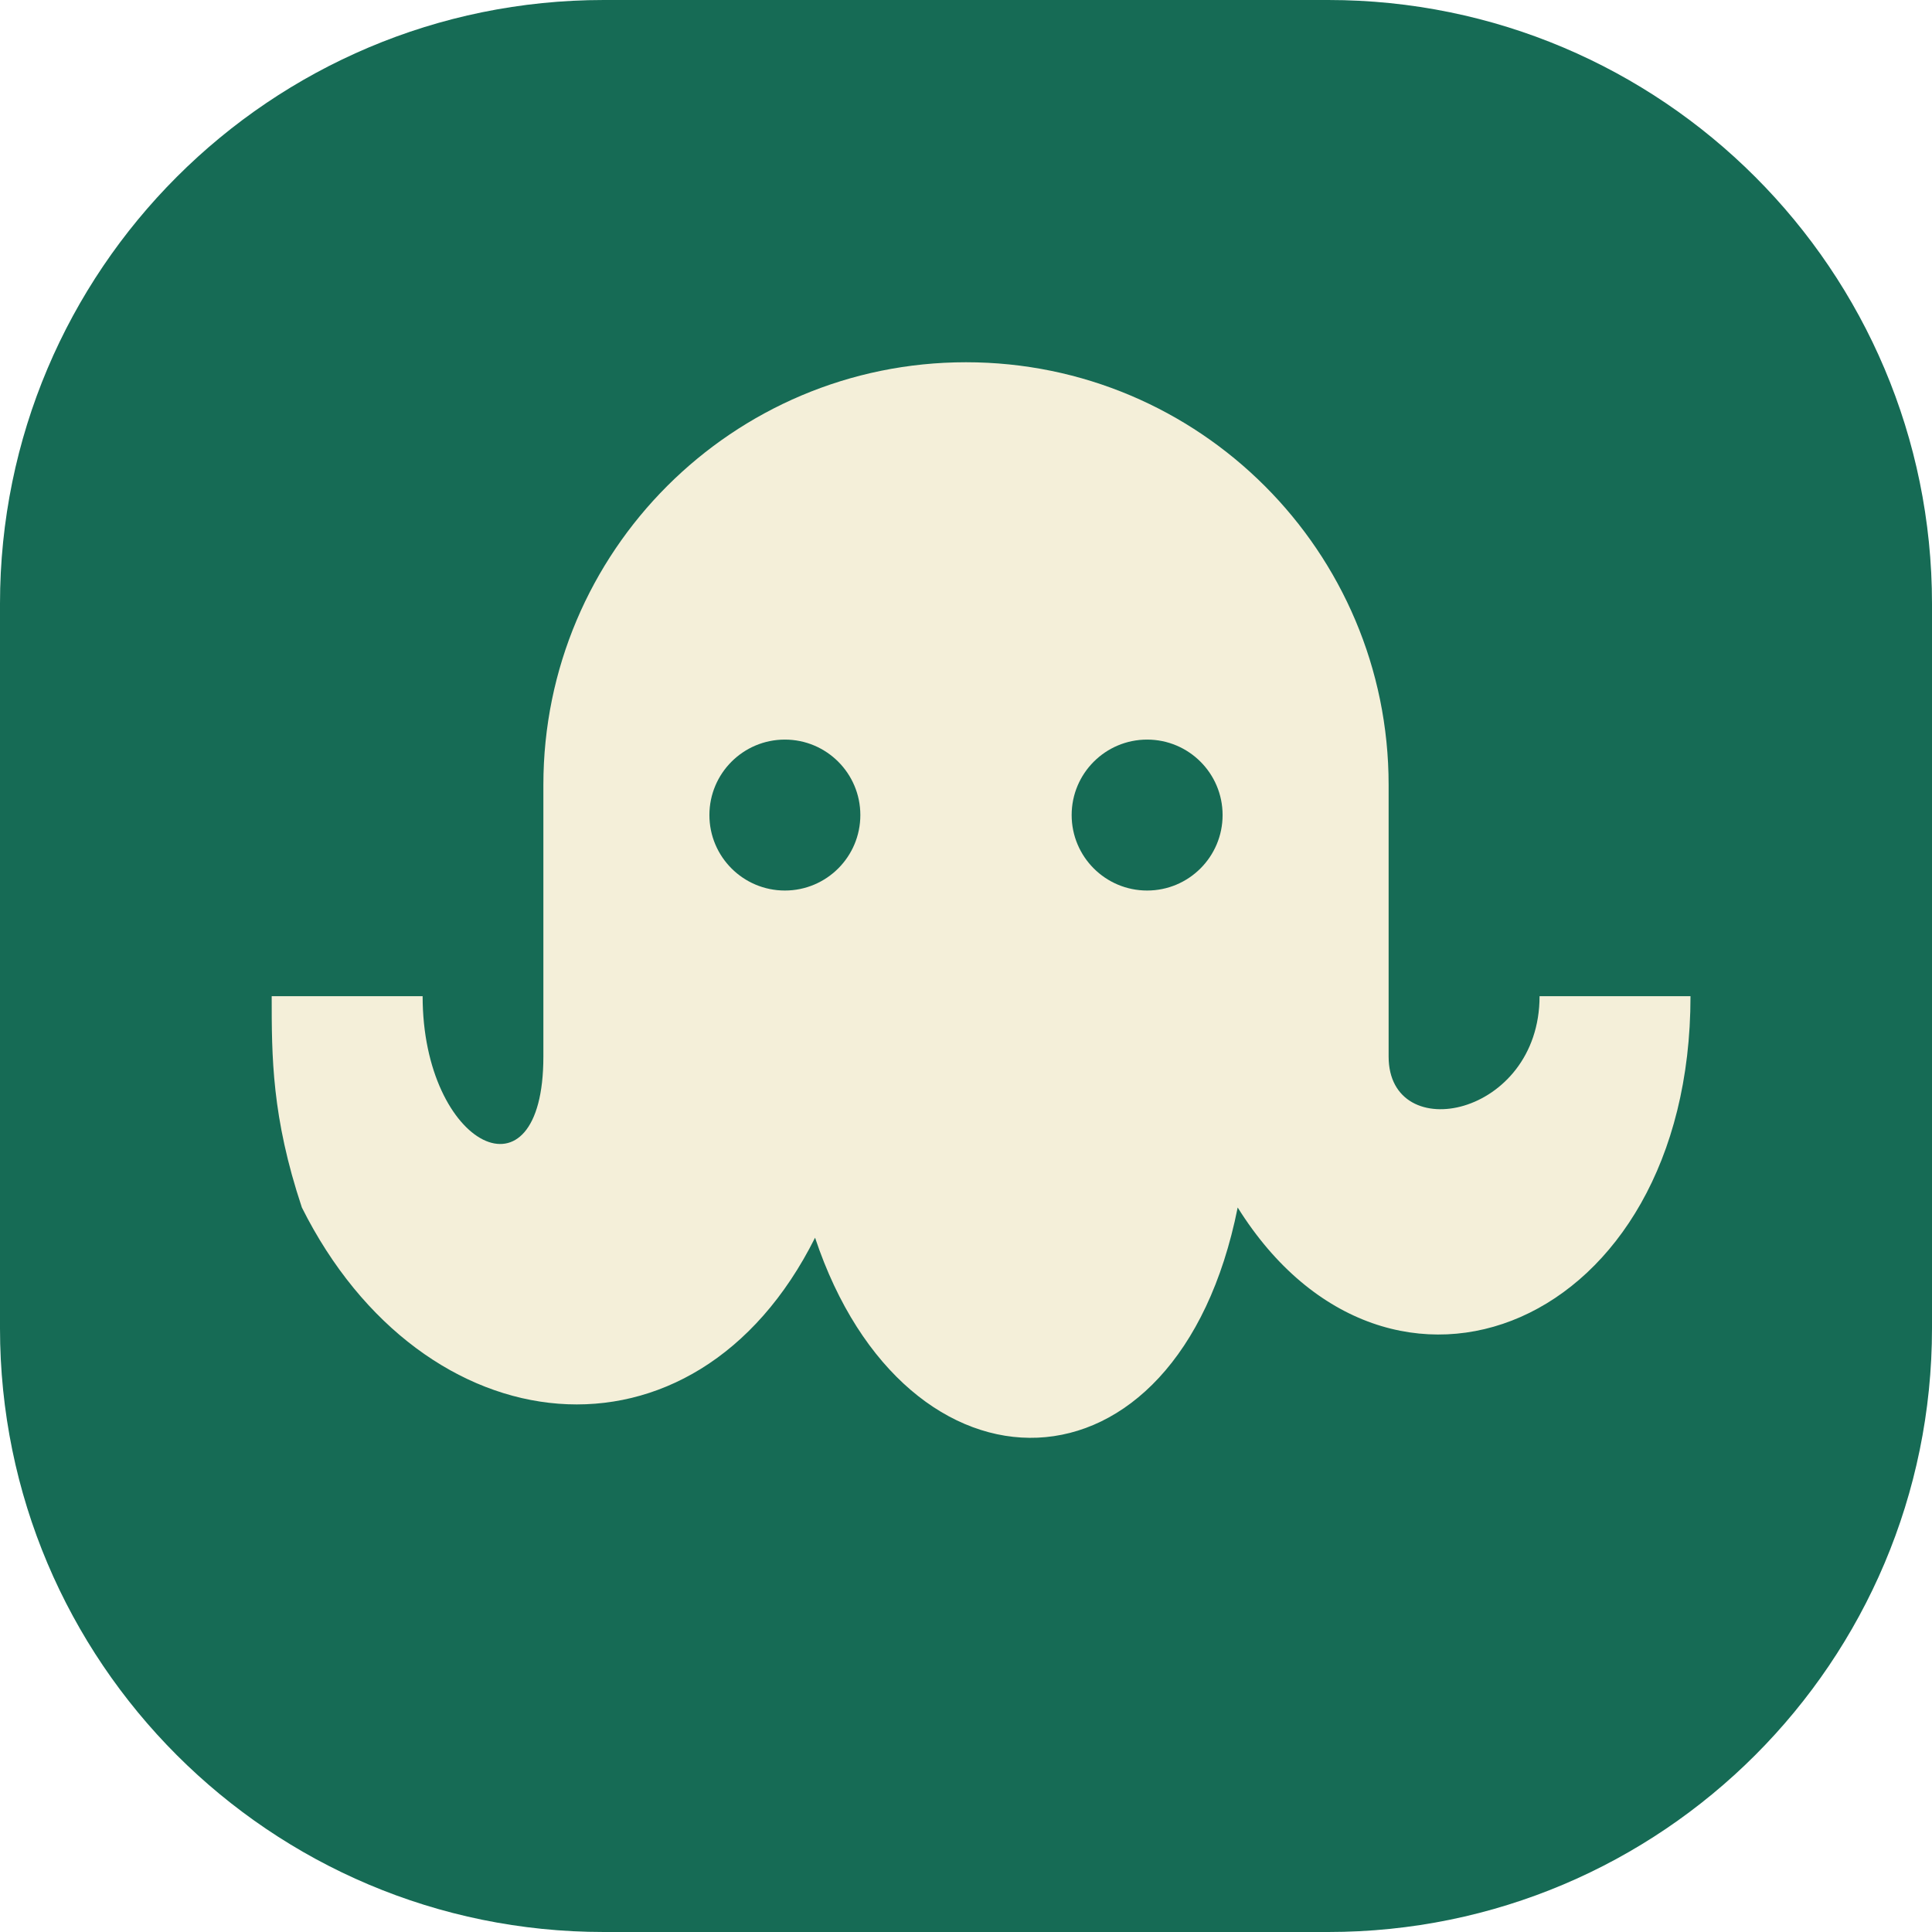
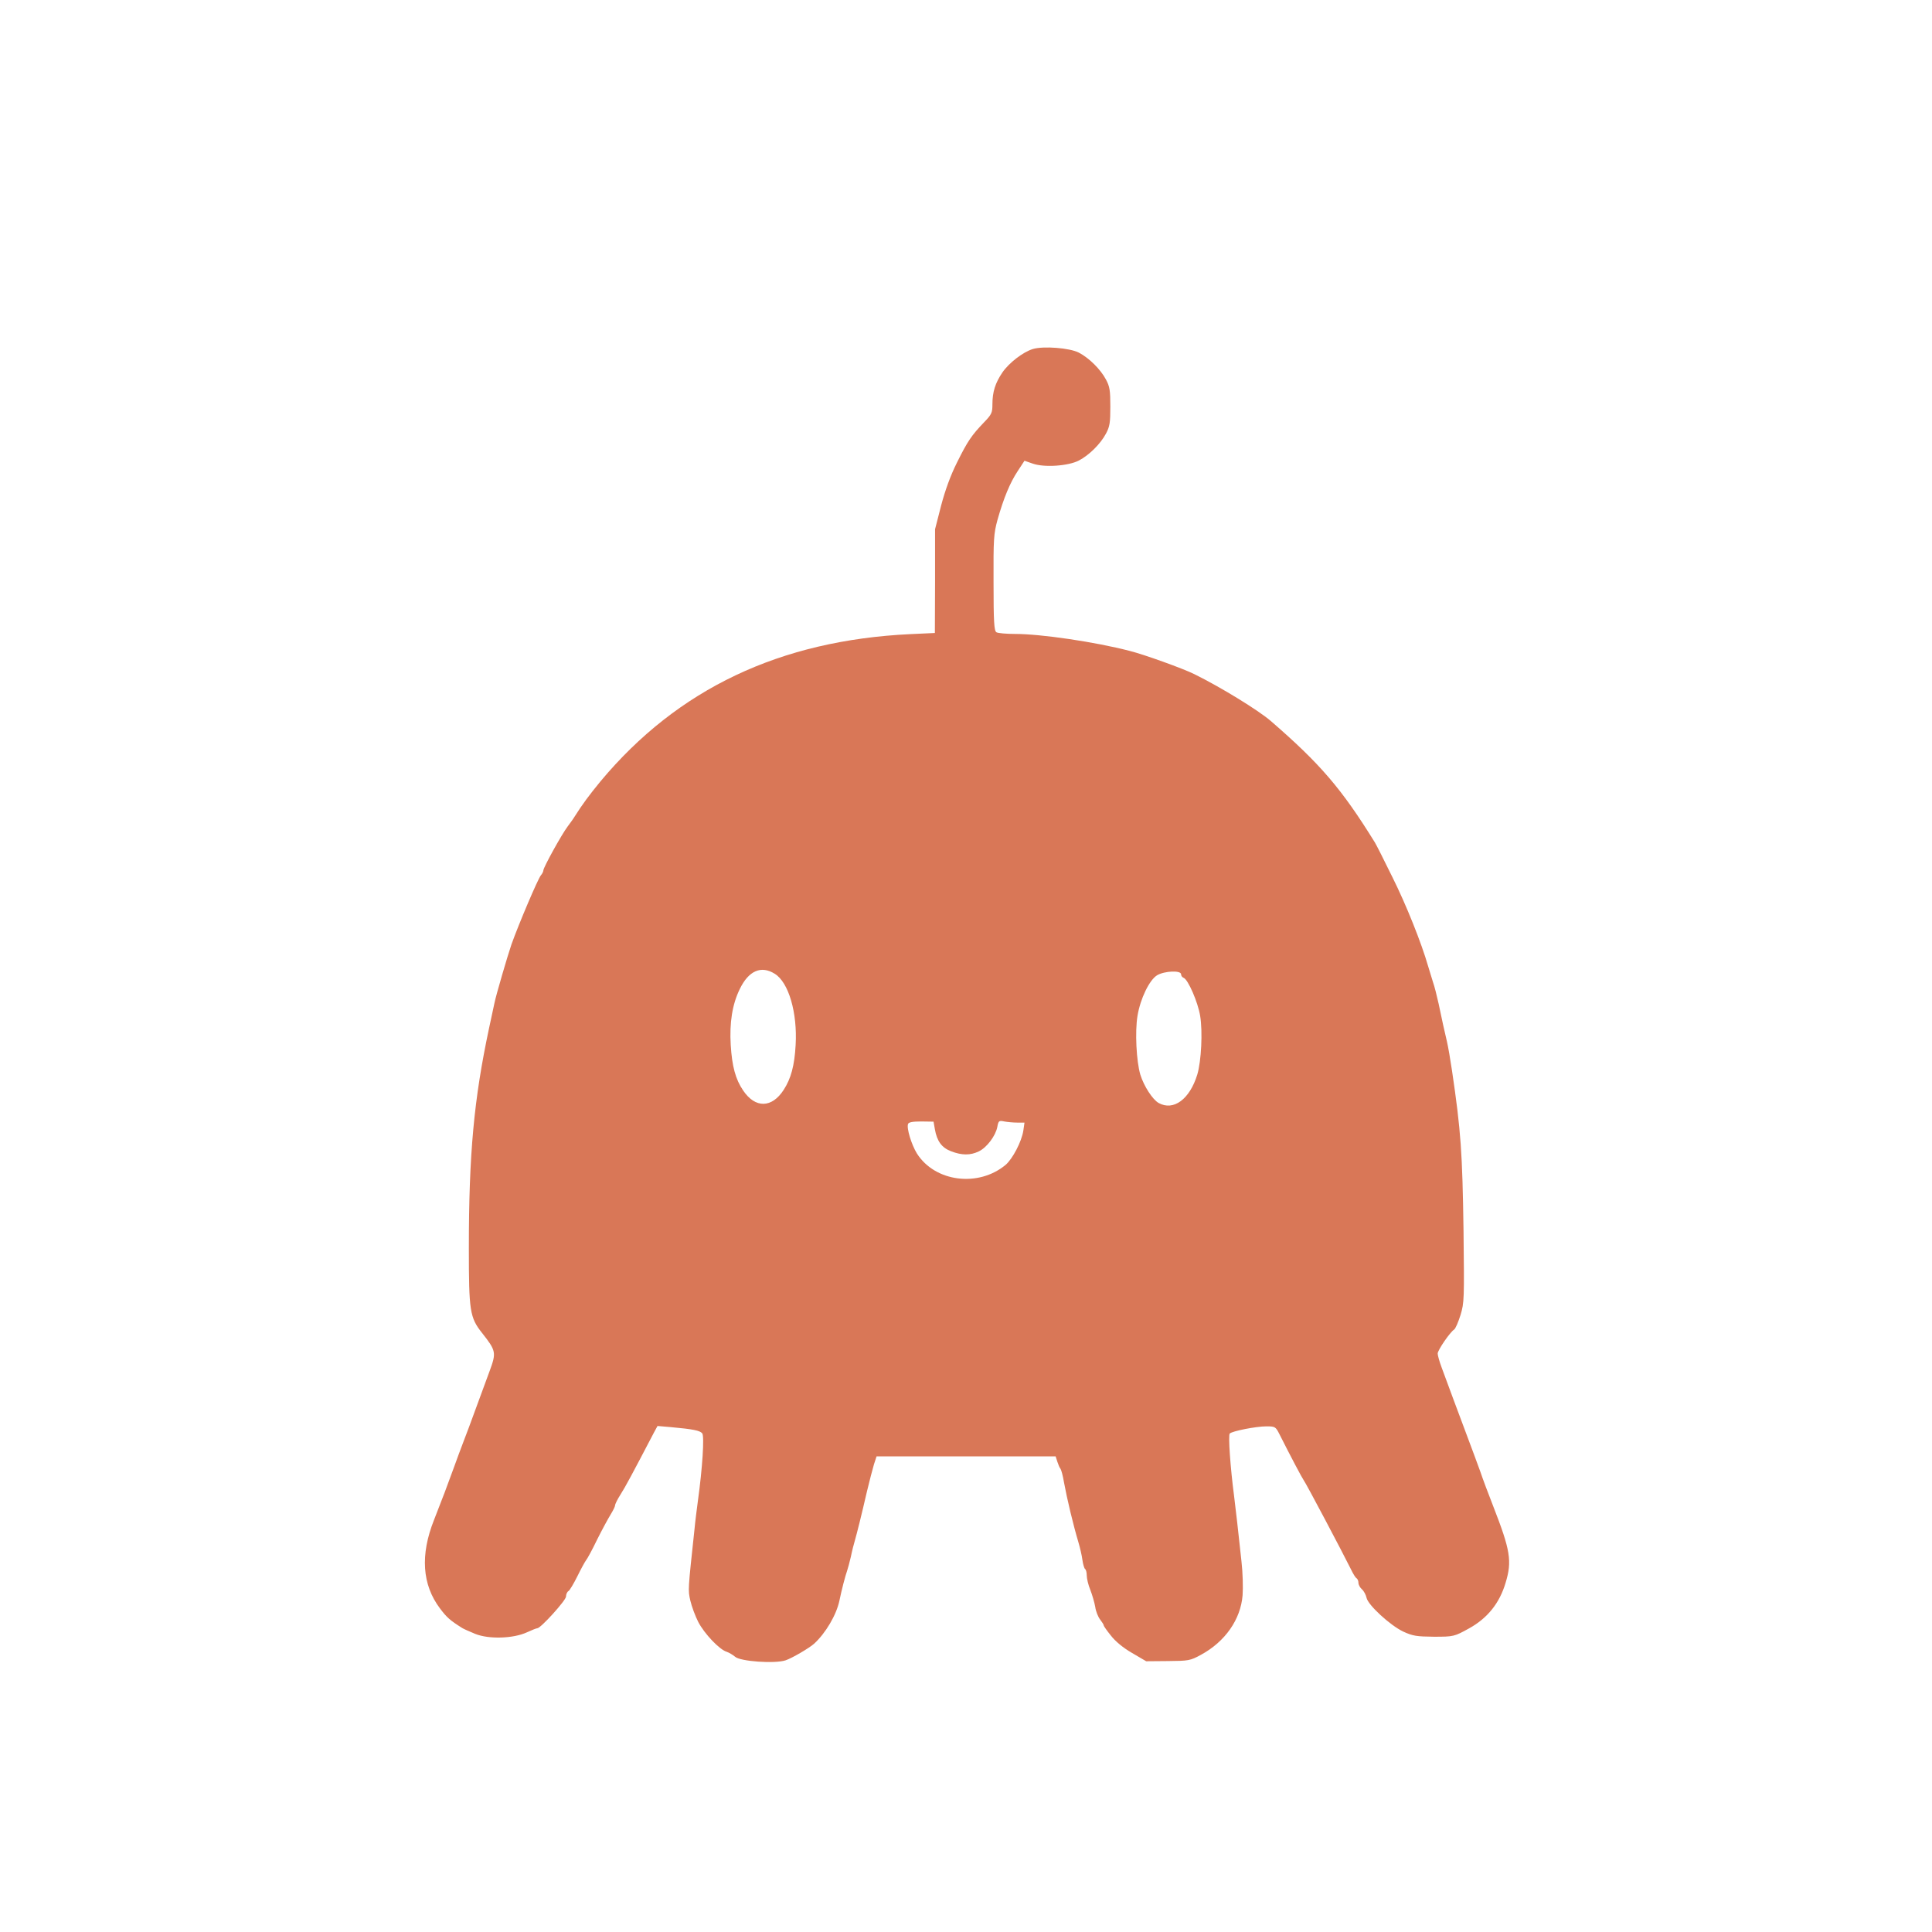
- <svg xmlns="http://www.w3.org/2000/svg" viewBox="0 0 64 64">
-   <rect width="64" height="64" rx="20" fill="#166b55" />
-   <path d="M18 35V26a14 14 0 0 1 28 0v9c0 3 5 2 5-2h5c0 11-10 15-15 7-2 10-11 10-14 1-4 8-13 7-17-1-1-3-1-5-1-7h5c0 5 4 7 4 2" fill="#f4efd9" />
-   <circle cx="26" cy="27" r="2.5" fill="#166b55" />
-   <circle cx="38" cy="27" r="2.5" fill="#166b55" />
+ <svg xmlns="http://www.w3.org/2000/svg" version="1.0" width="1024pt" height="1024pt" viewBox="0 0 1024 1024" preserveAspectRatio="xMidYMid meet">
+   <g transform="translate(0,1024) scale(0.1,-0.1)" fill="#d97757" stroke="none">
+     <path d="M5474 8390 c-52 -16 -126 -73 -161 -124 -38 -56 -53 -103 -53 -170 0 -43 -4 -53 -45 -95 -65 -68 -86 -98 -143 -213 -34 -68 -62 -145 -84 -228 l-32 -125 0 -275 -1 -275 -130 -6 c-691 -33 -1233 -290 -1642 -780 -60 -73 -97 -123 -138 -188 -5 -9 -22 -32 -36 -51 -32 -42 -129 -218 -129 -233 0 -6 -6 -18 -13 -26 -16 -19 -117 -257 -156 -366 -20 -58 -82 -270 -90 -310 -5 -22 -18 -83 -29 -135 -80 -376 -107 -665 -107 -1165 0 -334 5 -368 70 -450 75 -95 76 -104 40 -202 -14 -37 -46 -124 -71 -193 -25 -69 -56 -152 -69 -185 -13 -33 -35 -94 -50 -135 -30 -83 -62 -168 -105 -277 -73 -184 -63 -342 32 -468 36 -48 53 -63 118 -104 8 -5 40 -19 69 -31 72 -29 201 -25 273 8 26 12 51 22 56 22 18 0 152 148 152 168 0 12 6 25 13 29 7 4 28 40 47 78 19 39 40 77 46 85 7 8 34 58 59 110 26 52 58 111 71 132 13 21 24 43 24 49 0 7 13 33 29 58 25 39 62 108 178 330 l18 33 70 -6 c120 -11 154 -18 167 -33 12 -15 1 -185 -23 -358 -5 -38 -14 -106 -18 -150 -35 -327 -35 -321 -22 -379 7 -30 26 -82 42 -113 33 -63 113 -147 151 -158 12 -4 32 -16 44 -26 27 -25 211 -38 268 -19 33 11 124 64 151 88 61 56 118 152 134 228 12 58 31 131 41 159 4 11 13 45 20 75 6 30 16 69 21 85 11 38 35 134 64 260 13 55 30 119 37 143 l14 43 474 0 475 0 9 -28 c5 -15 12 -33 17 -38 4 -6 13 -38 18 -70 17 -92 49 -226 77 -320 8 -27 18 -69 21 -93 3 -23 10 -45 14 -48 5 -3 9 -18 9 -34 0 -16 8 -51 19 -77 10 -26 22 -67 26 -90 3 -23 15 -53 26 -67 10 -13 19 -27 19 -31 0 -4 17 -28 38 -54 23 -30 65 -65 112 -92 l75 -44 115 1 c110 1 118 2 175 33 129 70 211 188 221 316 3 39 1 120 -6 180 -19 176 -29 265 -39 345 -20 152 -32 323 -23 332 13 13 139 38 194 38 45 0 49 -2 67 -37 64 -127 123 -238 130 -247 12 -15 208 -386 251 -473 11 -23 24 -45 30 -48 5 -3 10 -14 10 -24 0 -10 8 -26 19 -35 10 -9 21 -30 24 -45 8 -38 125 -146 195 -179 50 -23 70 -26 162 -27 105 0 108 1 186 44 98 54 162 134 194 242 35 115 25 173 -65 404 -26 66 -57 149 -69 185 -13 36 -47 128 -76 205 -50 134 -84 224 -129 347 -12 32 -21 65 -21 74 0 18 66 114 87 127 7 4 22 39 34 77 20 66 20 84 16 447 -6 414 -14 530 -61 848 -9 61 -21 130 -27 155 -14 59 -25 109 -44 200 -9 41 -22 93 -30 115 -7 22 -18 60 -26 85 -35 122 -116 325 -189 471 -44 90 -86 173 -93 184 -177 286 -290 417 -552 644 -65 56 -263 178 -405 248 -58 29 -266 104 -342 123 -185 48 -471 90 -608 90 -47 0 -91 4 -99 9 -12 8 -15 55 -15 263 -1 233 1 259 21 333 33 116 66 196 107 258 l36 55 43 -15 c61 -22 189 -13 245 16 54 28 115 88 144 143 20 37 23 58 23 143 0 85 -3 106 -23 143 -29 55 -90 115 -144 143 -48 25 -188 36 -244 19z m-1368 -3311 c74 -45 121 -207 111 -378 -6 -110 -25 -178 -63 -237 -63 -98 -151 -99 -215 -4 -41 60 -59 129 -66 241 -7 119 8 215 48 297 47 97 113 126 185 81z m2154 -3 c0 -8 6 -16 14 -19 23 -9 75 -128 87 -201 14 -84 6 -241 -15 -311 -40 -131 -126 -195 -205 -151 -32 18 -78 89 -97 150 -21 71 -29 228 -15 312 15 91 63 190 104 215 39 23 127 27 127 5z m-1305 -821 c11 -63 36 -98 86 -117 57 -22 102 -22 146 -1 43 20 90 83 99 130 6 33 9 35 37 29 16 -3 47 -6 68 -6 l39 0 -6 -42 c-9 -59 -57 -150 -94 -182 -144 -120 -374 -91 -470 60 -29 47 -56 135 -47 157 3 9 25 13 70 13 l65 -1 7 -40z" />
+   </g>
</svg>
